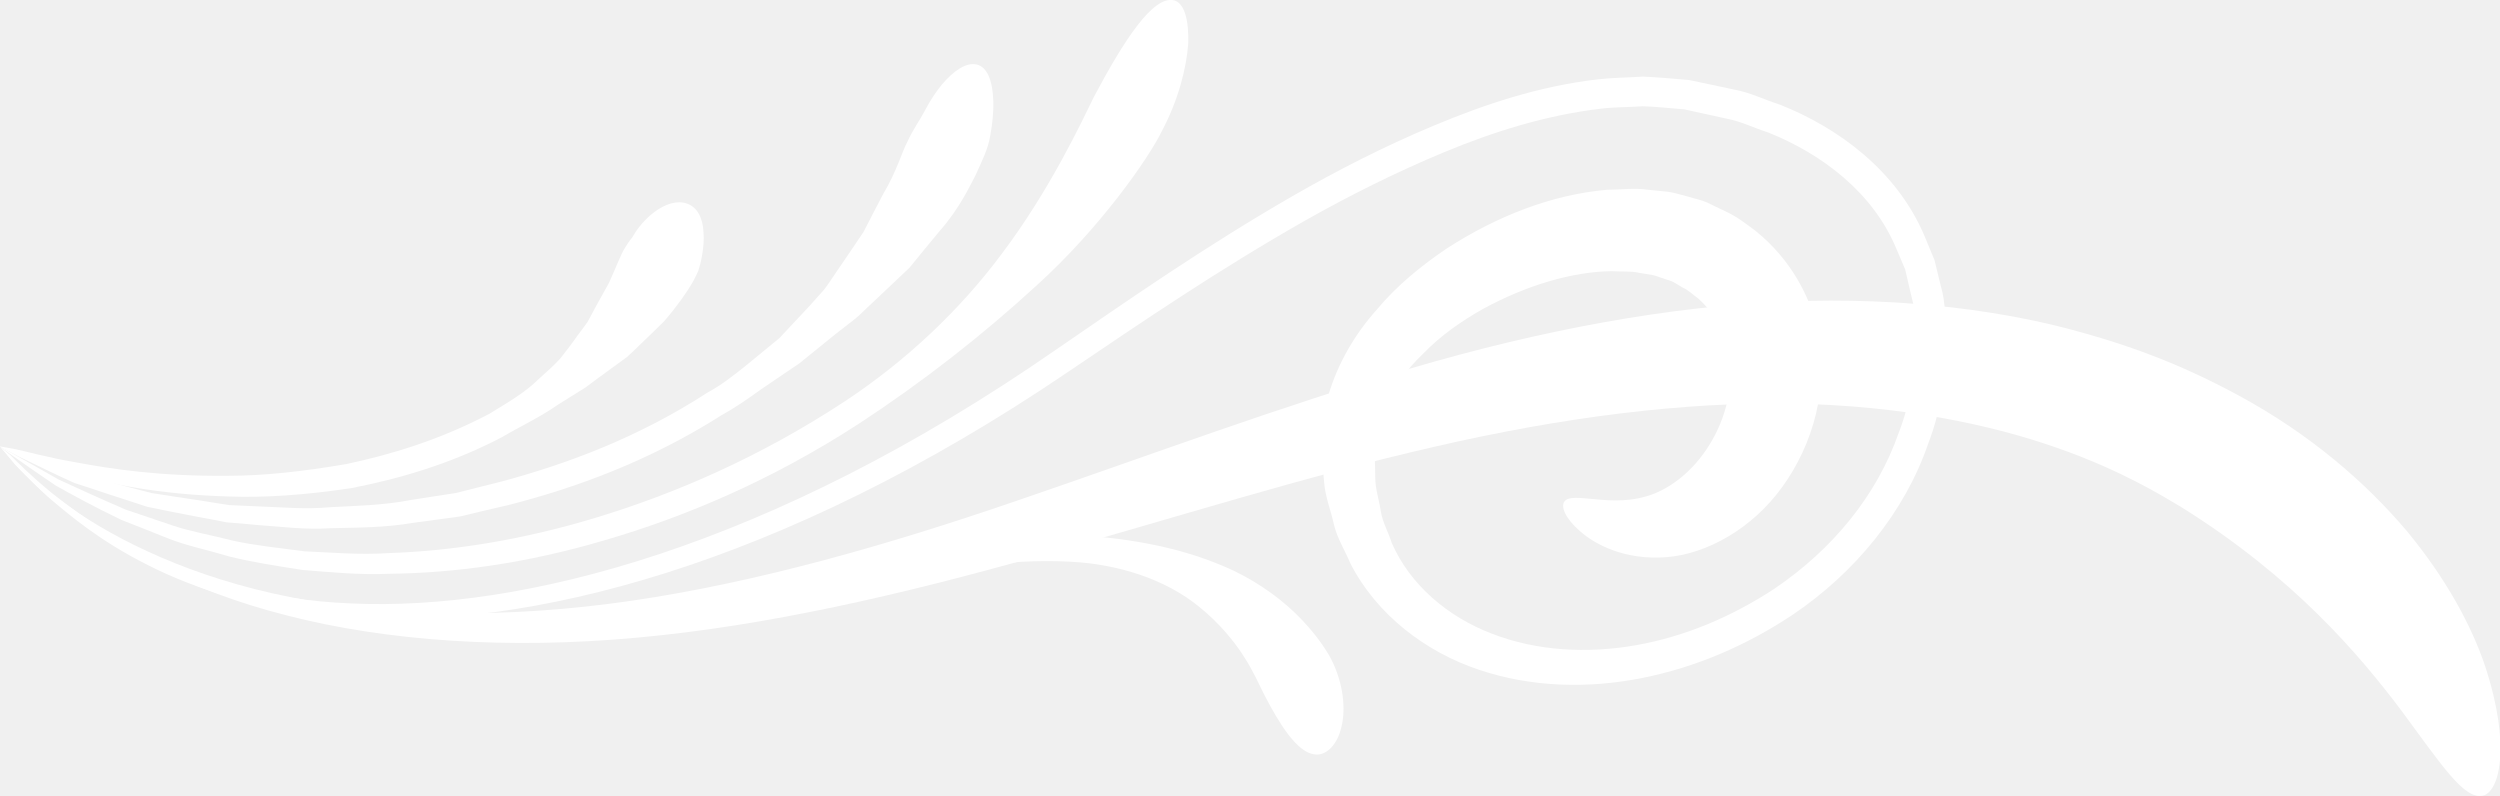
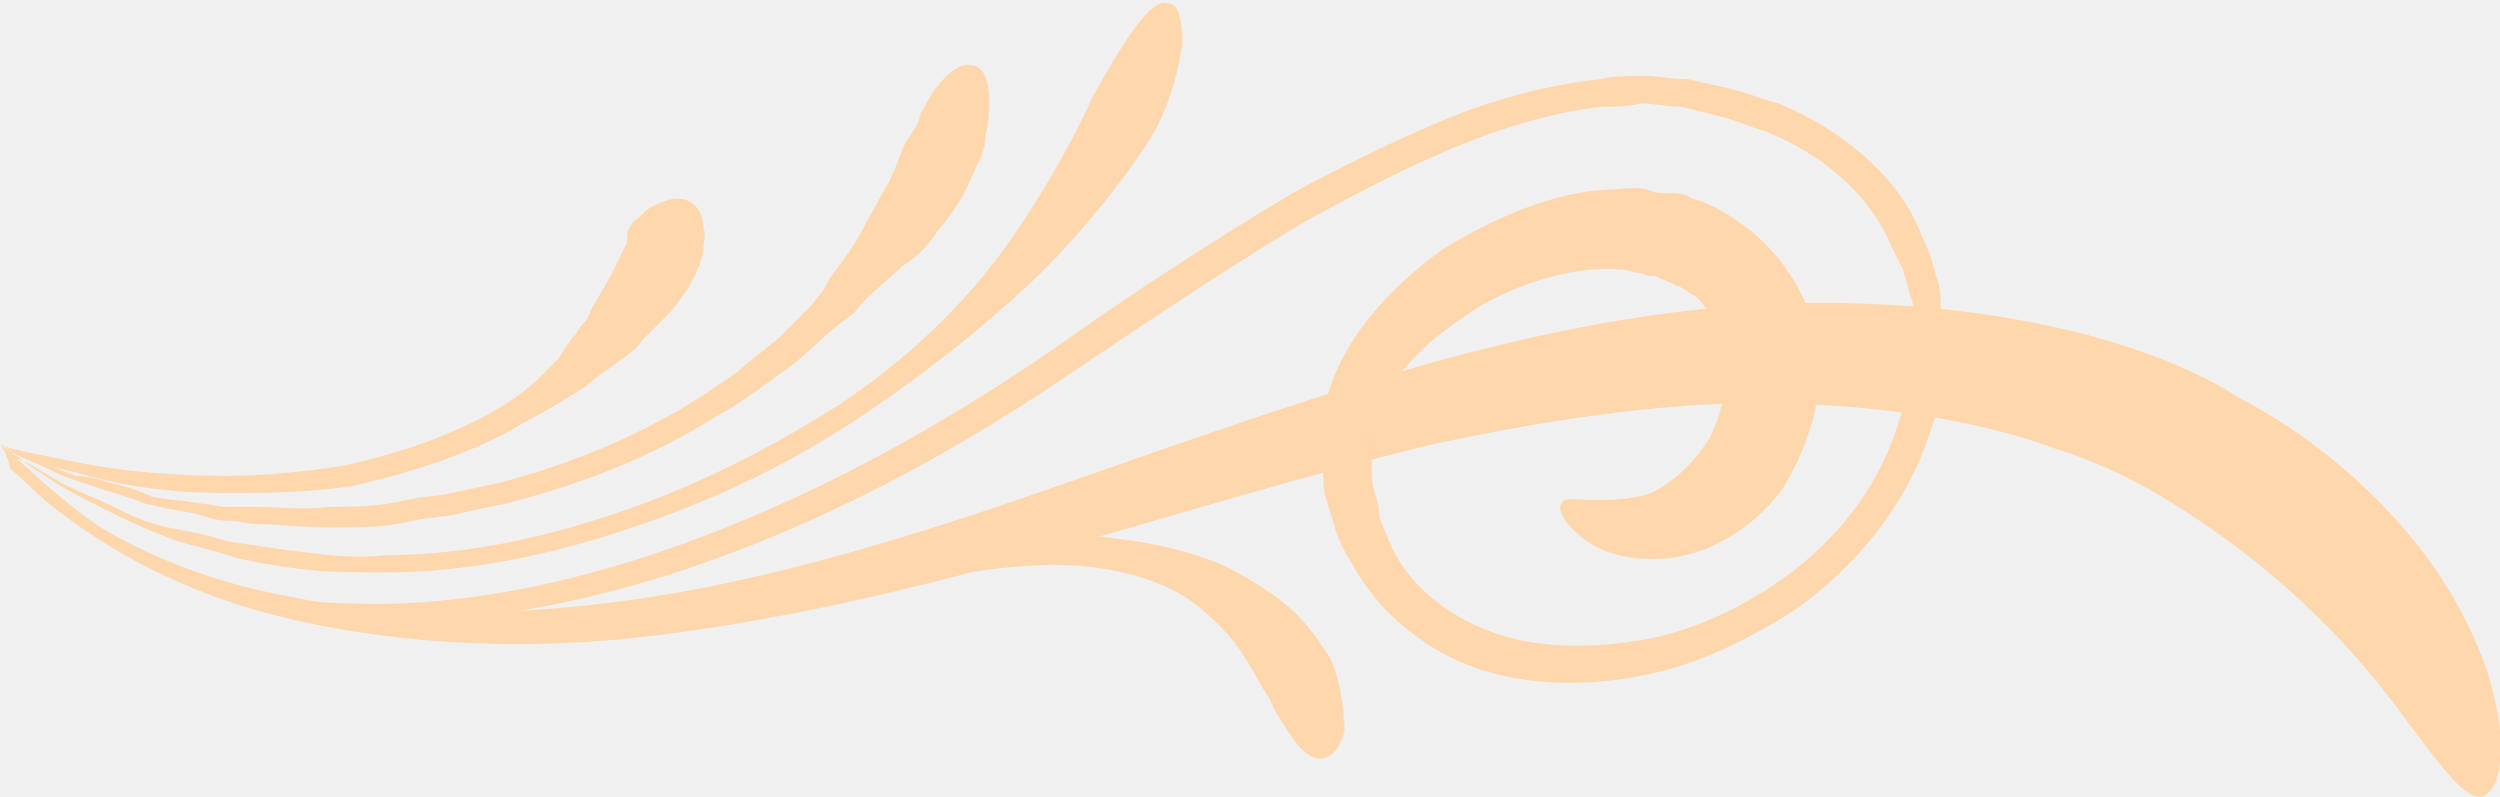
- <svg xmlns="http://www.w3.org/2000/svg" version="1.1" id="_x2018_ëîé_x5F_1" x="0px" y="0px" viewBox="0 0 72.46 23.07" style="enable-background:new 0 0 72.46 23.07;" xml:space="preserve">
+ <svg xmlns="http://www.w3.org/2000/svg" version="1.1" id="_x2018_ëîé_x5F_1" x="0px" y="0px" viewBox="0 0 72.5 23.1" style="enable-background:new 0 0 72.5 23.1;" xml:space="preserve">
  <style type="text/css">
- 	.st0{fill:#FFFFFF;}
+ 	.st0{fill:#FFD7AC;}
</style>
  <g>
-     <path class="st0" d="M0,12.94c0,0,0.17,0.17,0.49,0.49C0.82,13.74,1.3,14.2,2,14.68c1.37,0.98,3.58,2.07,6.43,2.63   c2.84,0.57,6.27,0.63,9.89,0.1c3.62-0.53,7.41-1.61,11.19-2.91c3.78-1.29,7.59-2.72,11.37-3.82c3.77-1.11,7.52-1.81,10.92-1.94   c3.4-0.14,6.43,0.28,8.69,0.94c2.28,0.64,3.77,1.45,4.39,1.78c2.09,1.13,3.7,2.54,4.87,3.92c1.16,1.4,1.89,2.77,2.28,3.93   c0.77,2.35,0.4,3.66-0.07,3.75c-0.54,0.12-1.18-0.87-2.37-2.48c-1.2-1.59-3.09-3.84-6.38-5.89c-0.51-0.3-1.7-1.05-3.59-1.71   c-1.9-0.67-4.53-1.23-7.65-1.28c-3.12-0.06-6.69,0.39-10.4,1.25c-3.72,0.85-7.59,2.08-11.49,3.17c-3.89,1.1-7.85,2.02-11.6,2.36   c-3.75,0.35-7.28,0.1-10.16-0.64c-2.89-0.73-5.08-1.97-6.41-3.03c-0.68-0.52-1.14-1.01-1.46-1.33C0.16,13.13,0,12.94,0,12.94z" />
-     <path class="st0" d="M52.63,9.38c-0.18-0.74-0.69-1.84-1.75-2.69c-0.27-0.2-0.53-0.41-0.88-0.57c-0.17-0.08-0.34-0.16-0.52-0.25   c-0.18-0.08-0.36-0.11-0.55-0.17c-0.19-0.05-0.38-0.11-0.57-0.14c-0.19-0.02-0.39-0.04-0.59-0.06c-0.4-0.06-0.79,0-1.19,0   c-1.6,0.14-3.19,0.76-4.66,1.71c-0.72,0.49-1.43,1.06-2.02,1.77c-0.61,0.68-1.12,1.53-1.4,2.48c-0.14,0.41-0.18,0.86-0.21,1.3   c-0.01,0.43,0.06,0.82,0.09,1.23c0.03,0.4,0.19,0.8,0.28,1.2c0.09,0.4,0.32,0.76,0.48,1.14c0.76,1.49,2.19,2.57,3.72,3.08   c1.54,0.52,3.19,0.55,4.74,0.24c1.56-0.31,3.03-0.95,4.34-1.82c1.82-1.22,3.27-2.99,3.95-4.98c0.38-0.98,0.51-2.03,0.54-3.05   c-0.01-0.26-0.04-0.51-0.06-0.77c-0.01-0.26-0.05-0.51-0.12-0.75l-0.18-0.74l-0.29-0.7c-0.8-1.89-2.5-3.14-4.2-3.81   c-0.44-0.14-0.86-0.35-1.3-0.43c-0.44-0.09-0.88-0.19-1.32-0.28c-0.45-0.04-0.9-0.08-1.34-0.1c-0.44,0.03-0.88,0.03-1.31,0.08   c-1.72,0.2-3.29,0.73-4.75,1.34c-1.46,0.61-2.82,1.31-4.09,2.04c-2.55,1.47-4.79,3.03-6.87,4.46c-8.28,5.74-15.5,7.58-20.42,7.35   c-1.24-0.05-2.33-0.23-3.29-0.47c-0.95-0.26-1.78-0.55-2.47-0.89c-1.4-0.65-2.29-1.35-2.93-1.85c-0.63-0.52-0.98-0.88-1.19-1.09   C0.07,13.01,0,12.94,0,12.94s0.06,0.07,0.26,0.3c0.19,0.23,0.53,0.61,1.13,1.16c0.62,0.53,1.5,1.28,2.9,1.98   c0.7,0.36,1.53,0.68,2.5,0.97c0.98,0.27,2.09,0.47,3.36,0.56c5.04,0.34,12.42-1.43,20.85-7.16c2.1-1.42,4.33-2.94,6.85-4.37   c1.26-0.71,2.59-1.38,4.01-1.97c1.42-0.59,2.94-1.07,4.54-1.26c0.4-0.05,0.8-0.04,1.21-0.07c0.4,0.01,0.8,0.06,1.21,0.09   c0.41,0.09,0.81,0.18,1.23,0.27c0.42,0.08,0.79,0.27,1.2,0.4c1.55,0.62,3.03,1.73,3.71,3.36l0.26,0.61l0.15,0.65l0.08,0.33   l0.03,0.34c0.02,0.23,0.04,0.45,0.05,0.68c-0.03,0.91-0.15,1.85-0.5,2.74c-0.63,1.81-1.92,3.38-3.61,4.52   c-1.22,0.8-2.58,1.38-4,1.63c-1.41,0.25-2.88,0.17-4.17-0.33c-1.29-0.49-2.38-1.42-2.91-2.63c-0.1-0.32-0.27-0.6-0.32-0.93   c-0.05-0.33-0.16-0.64-0.16-0.98c0-0.33-0.03-0.68,0-0.99c0.05-0.29,0.08-0.58,0.21-0.86c0.24-0.64,0.66-1.24,1.19-1.74   c0.5-0.52,1.11-0.94,1.73-1.29c1.25-0.68,2.59-1.08,3.73-1.09c0.28,0.02,0.56-0.01,0.8,0.05c0.12,0.02,0.25,0.04,0.37,0.06   C48,7.99,48.1,8.04,48.21,8.07c0.1,0.04,0.21,0.06,0.3,0.11c0.09,0.05,0.17,0.1,0.25,0.15c0.17,0.07,0.32,0.22,0.47,0.33   c0.54,0.49,0.74,1.01,0.84,1.37c0.23,0.89,0.01,1.94-0.44,2.72c-0.45,0.8-1.09,1.32-1.69,1.56c-0.61,0.24-1.23,0.21-1.7,0.16   c-0.47-0.04-0.79-0.09-0.9,0.07c-0.1,0.14,0.01,0.47,0.46,0.86c0.43,0.38,1.29,0.84,2.49,0.75c1.18-0.09,2.5-0.83,3.37-2.04   C52.52,12.92,53.08,11.21,52.63,9.38z" />
-     <path class="st0" d="M31.71,2.8c-0.34,0.69-1.26,2.68-2.67,4.55c-1.22,1.64-2.78,3.11-4.55,4.28c-2.48,1.63-4.94,2.68-7.17,3.36   c-2.23,0.68-4.26,0.98-6.03,1.04c-0.89,0.06-1.7-0.02-2.46-0.05c-0.75-0.1-1.45-0.17-2.08-0.31c-0.62-0.16-1.21-0.26-1.72-0.43   c-0.51-0.17-0.97-0.33-1.39-0.47c-0.81-0.35-1.44-0.64-1.94-0.87c-0.48-0.27-0.82-0.47-1.08-0.61C0.13,13,0,12.94,0,12.94   s0.1,0.09,0.58,0.42c0.24,0.17,0.57,0.4,1.03,0.71c0.48,0.27,1.1,0.61,1.91,1c0.42,0.16,0.88,0.35,1.39,0.55   c0.51,0.2,1.11,0.32,1.74,0.51C7.29,16.29,8,16.4,8.77,16.52c0.78,0.06,1.62,0.15,2.53,0.11c1.82-0.02,3.92-0.29,6.22-0.97   c2.3-0.67,4.82-1.72,7.39-3.39c1.83-1.2,3.55-2.54,5.15-4.01c1.83-1.66,3.23-3.67,3.61-4.45c0.49-0.92,0.72-1.85,0.77-2.55   c0.02-0.71-0.12-1.17-0.41-1.25C33.42-0.14,32.57,1.18,31.71,2.8z" />
-     <path class="st0" d="M26.3,4.11c-0.15,0.27-0.31,0.86-0.7,1.51c-0.18,0.34-0.37,0.71-0.57,1.1c-0.25,0.37-0.51,0.76-0.78,1.15   c-0.12,0.17-0.23,0.35-0.36,0.52l-0.42,0.47l-0.88,0.94l-1,0.82c-0.34,0.27-0.68,0.54-1.07,0.75c-2.05,1.33-4.11,2.08-5.96,2.58   c-0.47,0.12-0.92,0.23-1.35,0.34c-0.44,0.07-0.87,0.13-1.29,0.2c-0.83,0.16-1.61,0.17-2.34,0.21c-0.73,0.07-1.4,0-2.03-0.02   c-0.31-0.01-0.61-0.03-0.9-0.04c-0.29-0.04-0.56-0.09-0.82-0.13c-0.53-0.08-1.01-0.15-1.44-0.22c-0.43-0.11-0.82-0.21-1.17-0.31   c-0.35-0.09-0.67-0.17-0.95-0.24c-0.28-0.09-0.51-0.19-0.73-0.26c-0.43-0.15-0.74-0.26-0.96-0.35C0.11,12.97,0,12.94,0,12.94   S0.1,13,0.52,13.22c0.22,0.11,0.52,0.25,0.93,0.45c0.21,0.1,0.44,0.21,0.71,0.33c0.28,0.09,0.59,0.19,0.94,0.31   c0.35,0.11,0.74,0.24,1.17,0.38c0.44,0.09,0.93,0.19,1.46,0.29c0.27,0.05,0.55,0.1,0.84,0.16c0.3,0.02,0.6,0.05,0.92,0.08   c0.64,0.04,1.33,0.14,2.09,0.09c0.75-0.02,1.56-0.01,2.42-0.16c0.43-0.06,0.87-0.12,1.33-0.18c0.45-0.11,0.92-0.22,1.4-0.33   c1.91-0.49,4.05-1.25,6.19-2.61c0.4-0.22,0.77-0.48,1.13-0.74l1.12-0.76l1.05-0.85l0.54-0.42c0.18-0.14,0.33-0.31,0.5-0.46   c0.38-0.36,0.75-0.71,1.1-1.04c0.31-0.38,0.61-0.75,0.88-1.07c0.57-0.65,0.86-1.28,1.03-1.6c0.18-0.4,0.37-0.77,0.43-1.15   c0.07-0.38,0.1-0.72,0.09-1.02c-0.02-0.59-0.18-0.98-0.48-1.05c-0.3-0.07-0.66,0.17-1.01,0.58c-0.17,0.21-0.34,0.46-0.49,0.75   C26.67,3.47,26.45,3.77,26.3,4.11z" />
-     <path class="st0" d="M38.58,19.1c-0.15-0.29-0.5-0.81-1.04-1.33c-0.54-0.52-1.28-1.03-2.1-1.37c-1.43-0.6-2.92-0.82-4.4-0.9   c-2.08-0.09-3.87,0.32-5.4,0.68c-1.54,0.38-2.85,0.75-4.01,1c-2.32,0.52-3.99,0.74-5.15,0.9c-1.17,0.14-1.85,0.22-2.23,0.27   c-0.38,0.05-0.47,0.07-0.47,0.07s0.09,0.02,0.48,0.03c0.39,0.01,1.07,0.03,2.26-0.03c1.19-0.07,2.88-0.21,5.25-0.65   c1.19-0.22,2.53-0.56,4.05-0.9c1.52-0.33,3.26-0.69,5.2-0.59c1.38,0.07,2.75,0.5,3.74,1.31c0.56,0.45,1.01,0.99,1.3,1.45   c0.3,0.47,0.46,0.86,0.56,1.05c0.24,0.47,0.47,0.87,0.72,1.2c0.25,0.32,0.51,0.57,0.82,0.58c0.29,0.01,0.6-0.28,0.72-0.8   C39.01,20.56,38.94,19.8,38.58,19.1z" />
-     <path class="st0" d="M18.11,7.19C18,7.36,17.86,7.74,17.65,8.2c-0.12,0.22-0.26,0.47-0.4,0.72c-0.07,0.13-0.14,0.27-0.22,0.41   c-0.09,0.13-0.18,0.25-0.28,0.38c-0.16,0.23-0.33,0.45-0.51,0.68c-0.19,0.21-0.41,0.4-0.62,0.59c-0.41,0.41-0.93,0.7-1.43,1.01   c-1.46,0.77-2.88,1.19-4.15,1.46c-1.28,0.22-2.42,0.34-3.42,0.34c-1.99,0.02-3.4-0.2-4.37-0.38c-0.98-0.17-1.53-0.34-1.85-0.4   C0.08,12.95,0,12.94,0,12.94s0.07,0.04,0.37,0.17c0.3,0.12,0.83,0.38,1.81,0.63c0.97,0.28,2.39,0.59,4.44,0.65   c1.03,0.04,2.21-0.04,3.55-0.24c1.33-0.26,2.83-0.67,4.38-1.48c0.54-0.32,1.11-0.58,1.62-0.94l0.8-0.5   c0.25-0.19,0.5-0.37,0.76-0.56c0.15-0.11,0.29-0.21,0.44-0.32c0.13-0.12,0.26-0.24,0.38-0.36c0.25-0.24,0.49-0.47,0.7-0.68   c0.39-0.45,0.66-0.85,0.79-1.07c0.08-0.13,0.14-0.26,0.2-0.39c0.04-0.14,0.08-0.27,0.1-0.4c0.05-0.26,0.07-0.51,0.05-0.72   C20.37,6.3,20.2,6,19.91,5.9c-0.29-0.1-0.63,0.01-0.95,0.25c-0.16,0.12-0.31,0.27-0.45,0.45c-0.07,0.09-0.13,0.19-0.19,0.29   C18.24,6.98,18.18,7.08,18.11,7.19z" />
+     <path class="st0" d="M0,12.9c0,0,0.2,0.2,0.5,0.5c0.3,0.3,0.8,0.8,1.5,1.3c1.4,1,3.6,2.1,6.4,2.6c2.8,0.6,6.3,0.6,9.9,0.1   c3.6-0.5,7.4-1.6,11.2-2.9c3.8-1.3,7.6-2.7,11.4-3.8c3.8-1.1,7.5-1.8,10.9-1.9c3.4-0.1,6.4,0.3,8.7,0.9c2.3,0.6,3.8,1.4,4.4,1.8   c2.1,1.1,3.7,2.5,4.9,3.9c1.2,1.4,1.9,2.8,2.3,3.9c0.8,2.4,0.4,3.7-0.1,3.8c-0.5,0.1-1.2-0.9-2.4-2.5c-1.2-1.6-3.1-3.8-6.4-5.9   c-0.5-0.3-1.7-1.1-3.6-1.7c-1.9-0.7-4.5-1.2-7.7-1.3c-3.1-0.1-6.7,0.4-10.4,1.2c-3.7,0.9-7.6,2.1-11.5,3.2c-3.9,1.1-7.9,2-11.6,2.4   c-3.8,0.4-7.3,0.1-10.2-0.6c-2.9-0.7-5.1-2-6.4-3c-0.7-0.5-1.1-1-1.5-1.3C0.2,13.1,0,12.9,0,12.9z" />
+     <path class="st0" d="M52.6,9.4c-0.2-0.7-0.7-1.8-1.8-2.7c-0.3-0.2-0.5-0.4-0.9-0.6C49.8,6,49.7,6,49.5,5.9   c-0.2-0.1-0.4-0.1-0.5-0.2c-0.2-0.1-0.4-0.1-0.6-0.1c-0.2,0-0.4,0-0.6-0.1c-0.4-0.1-0.8,0-1.2,0c-1.6,0.1-3.2,0.8-4.7,1.7   c-0.7,0.5-1.4,1.1-2,1.8c-0.6,0.7-1.1,1.5-1.4,2.5c-0.1,0.4-0.2,0.9-0.2,1.3c0,0.4,0.1,0.8,0.1,1.2c0,0.4,0.2,0.8,0.3,1.2   s0.3,0.8,0.5,1.1c0.8,1.5,2.2,2.6,3.7,3.1c1.5,0.5,3.2,0.5,4.7,0.2c1.6-0.3,3-1,4.3-1.8c1.8-1.2,3.3-3,4-5c0.4-1,0.5-2,0.5-3.1   c0-0.3,0-0.5-0.1-0.8c0-0.3,0-0.5-0.1-0.8l-0.2-0.7l-0.3-0.7C55,5,53.3,3.7,51.6,3c-0.4-0.1-0.9-0.3-1.3-0.4   c-0.4-0.1-0.9-0.2-1.3-0.3c-0.5,0-0.9-0.1-1.3-0.1c-0.4,0-0.9,0-1.3,0.1C44.6,2.5,43,3,41.6,3.6s-2.8,1.3-4.1,2   c-2.5,1.5-4.8,3-6.9,4.5c-8.3,5.7-15.5,7.6-20.4,7.4c-1.2,0-2.3-0.2-3.3-0.5c-0.9-0.3-1.8-0.5-2.5-0.9c-1.4-0.6-2.3-1.4-2.9-1.9   c-0.6-0.5-1-0.9-1.2-1.1C0.1,13,0,12.9,0,12.9s0.1,0.1,0.3,0.3c0.2,0.2,0.5,0.6,1.1,1.2c0.6,0.5,1.5,1.3,2.9,2   c0.7,0.4,1.5,0.7,2.5,1c1,0.3,2.1,0.5,3.4,0.6c5,0.3,12.4-1.4,20.9-7.2c2.1-1.4,4.3-2.9,6.8-4.4c1.3-0.7,2.6-1.4,4-2   c1.4-0.6,2.9-1.1,4.5-1.3c0.4,0,0.8,0,1.2-0.1c0.4,0,0.8,0.1,1.2,0.1c0.4,0.1,0.8,0.2,1.2,0.3c0.4,0.1,0.8,0.3,1.2,0.4   c1.5,0.6,3,1.7,3.7,3.4l0.3,0.6l0.2,0.7l0.1,0.3l0,0.3c0,0.2,0,0.4,0,0.7c0,0.9-0.2,1.9-0.5,2.7c-0.6,1.8-1.9,3.4-3.6,4.5   c-1.2,0.8-2.6,1.4-4,1.6c-1.4,0.2-2.9,0.2-4.2-0.3c-1.3-0.5-2.4-1.4-2.9-2.6c-0.1-0.3-0.3-0.6-0.3-0.9s-0.2-0.6-0.2-1   c0-0.3,0-0.7,0-1c0-0.3,0.1-0.6,0.2-0.9c0.2-0.6,0.7-1.2,1.2-1.7c0.5-0.5,1.1-0.9,1.7-1.3c1.2-0.7,2.6-1.1,3.7-1.1   c0.3,0,0.6,0,0.8,0.1c0.1,0,0.2,0,0.4,0.1C48,8,48.1,8,48.2,8.1c0.1,0,0.2,0.1,0.3,0.1c0.1,0.1,0.2,0.1,0.2,0.1   c0.2,0.1,0.3,0.2,0.5,0.3c0.5,0.5,0.7,1,0.8,1.4c0.2,0.9,0,1.9-0.4,2.7c-0.5,0.8-1.1,1.3-1.7,1.6c-0.6,0.2-1.2,0.2-1.7,0.2   c-0.5,0-0.8-0.1-0.9,0.1c-0.1,0.1,0,0.5,0.5,0.9c0.4,0.4,1.3,0.8,2.5,0.7c1.2-0.1,2.5-0.8,3.4-2C52.5,12.9,53.1,11.2,52.6,9.4z" />
+     <path class="st0" d="M31.7,2.8c-0.3,0.7-1.3,2.7-2.7,4.6c-1.2,1.6-2.8,3.1-4.6,4.3c-2.5,1.6-4.9,2.7-7.2,3.4c-2.2,0.7-4.3,1-6,1   c-0.9,0.1-1.7,0-2.5-0.1c-0.8-0.1-1.4-0.2-2.1-0.3c-0.6-0.2-1.2-0.3-1.7-0.4s-1-0.3-1.4-0.5c-0.8-0.4-1.4-0.6-1.9-0.9   c-0.5-0.3-0.8-0.5-1.1-0.6C0.1,13,0,12.9,0,12.9s0.1,0.1,0.6,0.4c0.2,0.2,0.6,0.4,1,0.7c0.5,0.3,1.1,0.6,1.9,1   c0.4,0.2,0.9,0.4,1.4,0.6s1.1,0.3,1.7,0.5c0.6,0.2,1.4,0.3,2.1,0.4c0.8,0.1,1.6,0.1,2.5,0.1c1.8,0,3.9-0.3,6.2-1   c2.3-0.7,4.8-1.7,7.4-3.4c1.8-1.2,3.5-2.5,5.1-4c1.8-1.7,3.2-3.7,3.6-4.4c0.5-0.9,0.7-1.9,0.8-2.5c0-0.7-0.1-1.2-0.4-1.2   C33.4-0.1,32.6,1.2,31.7,2.8z" />
+     <path class="st0" d="M26.3,4.1C26.1,4.4,26,5,25.6,5.6C25.4,6,25.2,6.3,25,6.7c-0.2,0.4-0.5,0.8-0.8,1.2C24.1,8,24,8.2,23.9,8.4   l-0.4,0.5l-0.9,0.9l-1,0.8c-0.3,0.3-0.7,0.5-1.1,0.8c-2,1.3-4.1,2.1-6,2.6c-0.5,0.1-0.9,0.2-1.4,0.3c-0.4,0.1-0.9,0.1-1.3,0.2   c-0.8,0.2-1.6,0.2-2.3,0.2c-0.7,0.1-1.4,0-2,0c-0.3,0-0.6,0-0.9,0c-0.3,0-0.6-0.1-0.8-0.1c-0.5-0.1-1-0.1-1.4-0.2   C4,14.2,3.6,14.1,3.2,14c-0.3-0.1-0.7-0.2-1-0.2c-0.3-0.1-0.5-0.2-0.7-0.3c-0.4-0.1-0.7-0.3-1-0.4C0.1,13,0,12.9,0,12.9   s0.1,0.1,0.5,0.3c0.2,0.1,0.5,0.2,0.9,0.4c0.2,0.1,0.4,0.2,0.7,0.3c0.3,0.1,0.6,0.2,0.9,0.3c0.3,0.1,0.7,0.2,1.2,0.4   c0.4,0.1,0.9,0.2,1.5,0.3C6,15,6.3,15.1,6.6,15.1c0.3,0,0.6,0.1,0.9,0.1c0.6,0,1.3,0.1,2.1,0.1c0.8,0,1.6,0,2.4-0.2   c0.4-0.1,0.9-0.1,1.3-0.2c0.4-0.1,0.9-0.2,1.4-0.3c1.9-0.5,4-1.2,6.2-2.6c0.4-0.2,0.8-0.5,1.1-0.7l1.1-0.8l1-0.9l0.5-0.4   c0.2-0.1,0.3-0.3,0.5-0.5c0.4-0.4,0.8-0.7,1.1-1C26.7,7.4,27,7,27.2,6.7c0.6-0.7,0.9-1.3,1-1.6c0.2-0.4,0.4-0.8,0.4-1.2   c0.1-0.4,0.1-0.7,0.1-1c0-0.6-0.2-1-0.5-1c-0.3-0.1-0.7,0.2-1,0.6c-0.2,0.2-0.3,0.5-0.5,0.8C26.7,3.5,26.5,3.8,26.3,4.1z" />
+     <path class="st0" d="M38.6,19.1c-0.2-0.3-0.5-0.8-1-1.3s-1.3-1-2.1-1.4c-1.4-0.6-2.9-0.8-4.4-0.9c-2.1-0.1-3.9,0.3-5.4,0.7   c-1.5,0.4-2.9,0.8-4,1c-2.3,0.5-4,0.7-5.1,0.9c-1.2,0.1-1.9,0.2-2.2,0.3c-0.4,0-0.5,0.1-0.5,0.1s0.1,0,0.5,0c0.4,0,1.1,0,2.3,0   c1.2-0.1,2.9-0.2,5.2-0.6c1.2-0.2,2.5-0.6,4.1-0.9c1.5-0.3,3.3-0.7,5.2-0.6c1.4,0.1,2.8,0.5,3.7,1.3c0.6,0.5,1,1,1.3,1.5   c0.3,0.5,0.5,0.9,0.6,1c0.2,0.5,0.5,0.9,0.7,1.2c0.2,0.3,0.5,0.6,0.8,0.6c0.3,0,0.6-0.3,0.7-0.8C39,20.6,38.9,19.8,38.6,19.1z" />
+     <path class="st0" d="M18.1,7.2c-0.1,0.2-0.2,0.5-0.5,1c-0.1,0.2-0.3,0.5-0.4,0.7c-0.1,0.1-0.1,0.3-0.2,0.4   c-0.1,0.1-0.2,0.2-0.3,0.4c-0.2,0.2-0.3,0.4-0.5,0.7c-0.2,0.2-0.4,0.4-0.6,0.6c-0.4,0.4-0.9,0.7-1.4,1c-1.5,0.8-2.9,1.2-4.2,1.5   c-1.3,0.2-2.4,0.3-3.4,0.3c-2,0-3.4-0.2-4.4-0.4c-1-0.2-1.5-0.3-1.9-0.4C0.1,12.9,0,12.9,0,12.9s0.1,0,0.4,0.2   c0.3,0.1,0.8,0.4,1.8,0.6c1,0.3,2.4,0.6,4.4,0.6c1,0,2.2,0,3.6-0.2c1.3-0.3,2.8-0.7,4.4-1.5c0.5-0.3,1.1-0.6,1.6-0.9l0.8-0.5   c0.2-0.2,0.5-0.4,0.8-0.6c0.1-0.1,0.3-0.2,0.4-0.3c0.1-0.1,0.3-0.2,0.4-0.4c0.2-0.2,0.5-0.5,0.7-0.7c0.4-0.4,0.7-0.9,0.8-1.1   c0.1-0.1,0.1-0.3,0.2-0.4c0-0.1,0.1-0.3,0.1-0.4c0-0.3,0.1-0.5,0-0.7c0-0.4-0.2-0.7-0.5-0.8s-0.6,0-1,0.2c-0.2,0.1-0.3,0.3-0.5,0.4   c-0.1,0.1-0.1,0.2-0.2,0.3C18.2,7,18.2,7.1,18.1,7.2z" />
  </g>
</svg>
